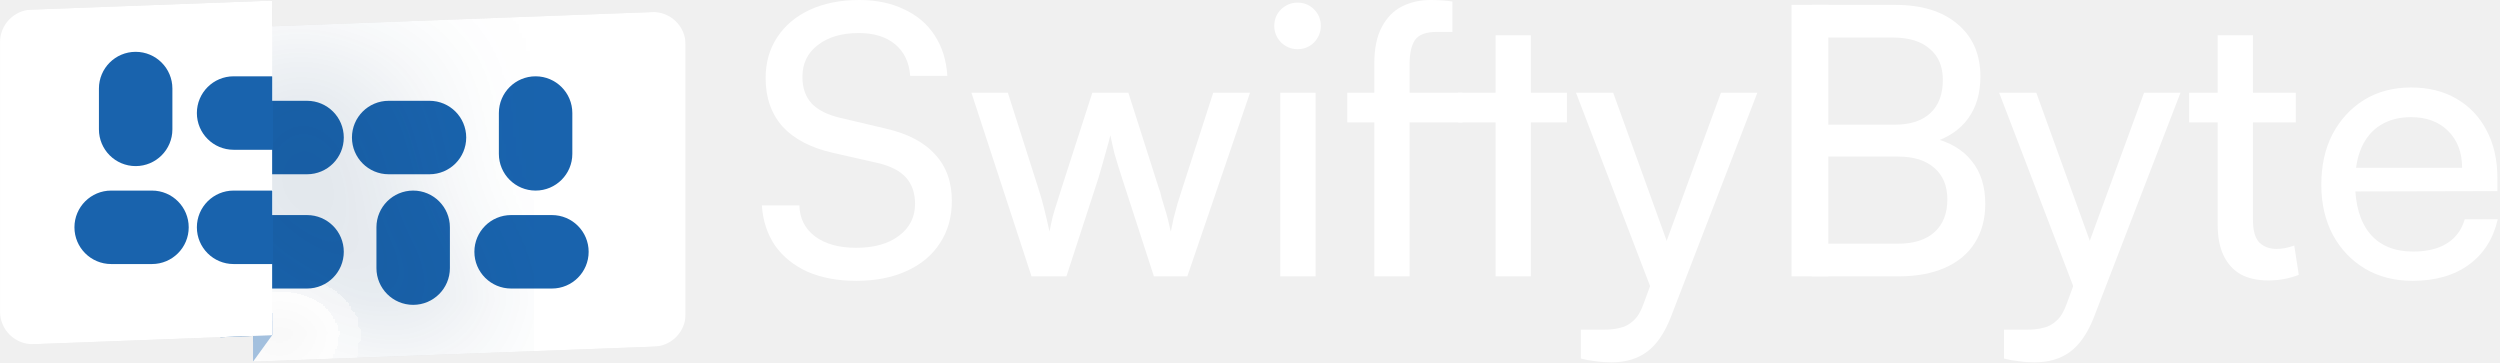
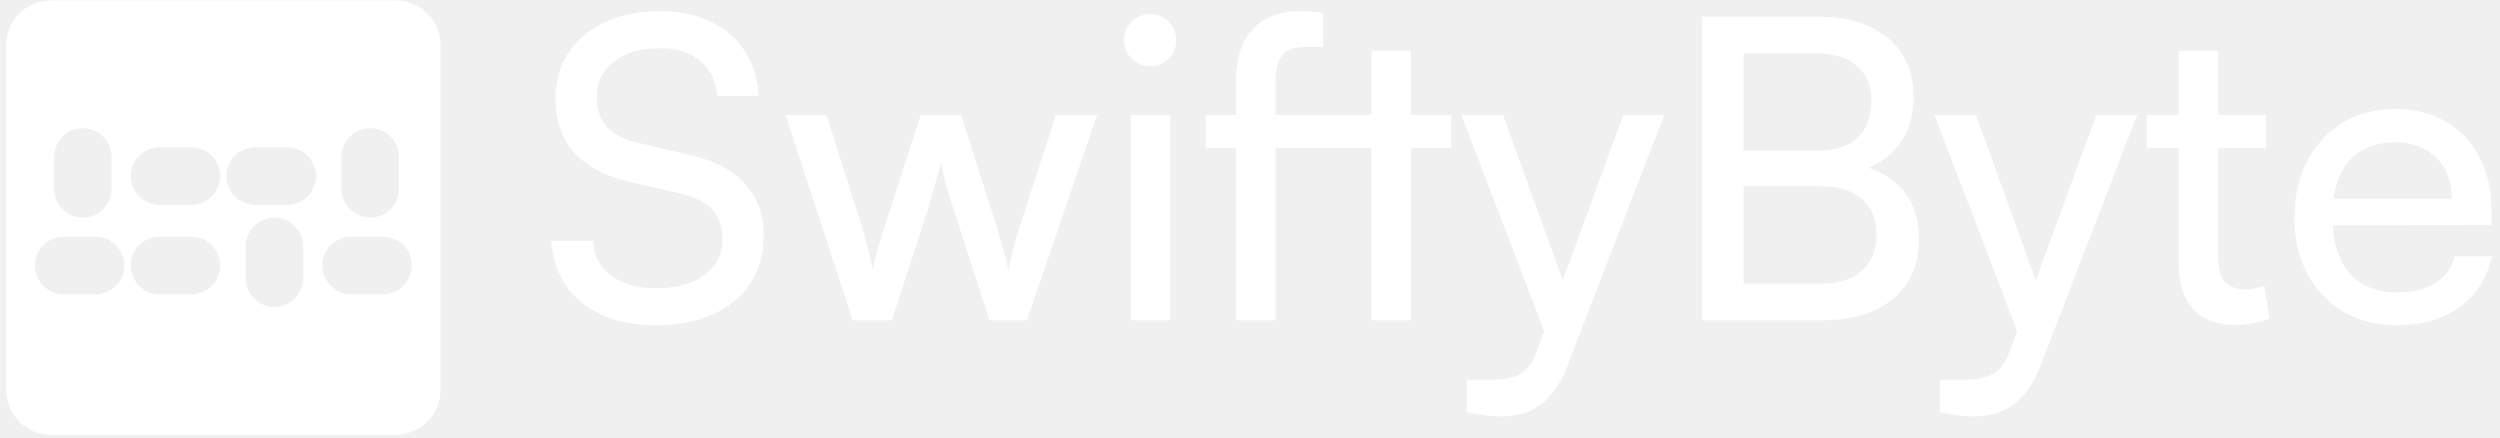
- <svg xmlns="http://www.w3.org/2000/svg" width="828" height="120" viewBox="0 0 828 120" fill="none">
-   <mask id="mask0_24_1408" style="mask-type:alpha" maskUnits="userSpaceOnUse" x="0" y="0" width="228" height="120">
-     <mask id="mask1_24_1408" style="mask-type:alpha" maskUnits="userSpaceOnUse" x="83" y="0" width="146" height="120">
-       <rect x="83.807" y="0.185" width="144.195" height="119.63" fill="#D9D9D9" />
-     </mask>
-     <g mask="url(#mask1_24_1408)">
-       <path d="M10.817 11.682L227.082 3.573V114.408L10.817 122.518V11.682Z" fill="black" />
-     </g>
-     <path d="M83.807 106.298H90.132V113.732L83.807 119.773V106.298Z" fill="black" />
-     <mask id="mask2_24_1408" style="mask-type:alpha" maskUnits="userSpaceOnUse" x="0" y="0" width="91" height="120">
-       <rect y="0.185" width="90.132" height="119.63" fill="#D9D9D9" />
-     </mask>
-     <g mask="url(#mask2_24_1408)">
-       <path d="M0.007 3.573L216.272 -4.537V106.299L0.007 114.409V3.573Z" fill="black" />
-     </g>
-   </mask>
-   <g mask="url(#mask0_24_1408)">
-     <mask id="mask3_24_1408" style="mask-type:alpha" maskUnits="userSpaceOnUse" x="83" y="0" width="146" height="120">
-       <rect x="83.807" y="0.184" width="144.195" height="119.63" fill="#D9D9D9" />
-     </mask>
-     <g mask="url(#mask3_24_1408)">
-       <path d="M10.817 11.682L215.864 3.992C221.99 3.763 227.082 8.667 227.082 14.798V103.992C227.082 109.806 222.484 114.58 216.674 114.798L10.817 122.517V11.682Z" fill="white" />
-       <rect x="76.016" y="33.385" width="37.846" height="24.33" rx="12.165" fill="#1963AD" />
-       <rect x="116.565" y="33.385" width="37.846" height="24.33" rx="12.165" fill="#1963AD" />
-       <rect x="189.556" y="25.275" width="37.846" height="24.33" rx="12.165" transform="rotate(90 189.556 25.2749)" fill="#1963AD" />
-       <rect x="76.016" y="71.231" width="37.846" height="24.33" rx="12.165" fill="#1963AD" />
-       <rect x="149.006" y="63.121" width="37.846" height="24.33" rx="12.165" transform="rotate(90 149.006 63.1213)" fill="#1963AD" />
-       <rect x="157.115" y="71.231" width="37.846" height="24.33" rx="12.165" fill="#1963AD" />
-     </g>
-     <g filter="url(#filter0_d_24_1408)">
-       <g filter="url(#filter1_d_24_1408)">
-         <path d="M72.995 103.594H90.134V111.028L72.995 117.068V103.594Z" fill="#1963AD" />
-       </g>
-       <mask id="mask4_24_1408" style="mask-type:alpha" maskUnits="userSpaceOnUse" x="0" y="0" width="91" height="120">
-         <rect x="0.001" y="0.184" width="90.132" height="119.63" fill="#D9D9D9" />
-       </mask>
-       <g mask="url(#mask4_24_1408)">
-         <rect x="57.096" y="17.165" width="37.846" height="24.33" rx="12.165" transform="rotate(90 57.0957 17.1653)" fill="#1963AD" />
-         <rect x="65.205" y="25.275" width="37.846" height="24.33" rx="12.165" fill="#1963AD" />
-         <rect x="24.655" y="63.122" width="37.846" height="24.33" rx="12.165" fill="#1963AD" />
-         <rect x="65.205" y="63.122" width="37.846" height="24.33" rx="12.165" fill="#1963AD" />
-       </g>
-     </g>
-     <path d="M83.807 106.298H90.132V111.029L83.807 119.772V106.298Z" fill="white" />
-     <path d="M83.807 106.298H90.132V111.029L83.807 119.772V106.298Z" fill="#1963AD" fill-opacity="0.4" />
-     <mask id="mask5_24_1408" style="mask-type:alpha" maskUnits="userSpaceOnUse" x="0" y="0" width="91" height="120">
-       <rect y="0.184" width="90.132" height="119.63" fill="#D9D9D9" />
-     </mask>
-     <g mask="url(#mask5_24_1408)">
-       <path d="M0.007 13.987C0.007 8.173 4.605 3.399 10.415 3.182L216.272 -4.538V106.298L11.225 113.987C5.099 114.217 0.007 109.312 0.007 103.181V13.987Z" fill="white" />
-       <rect x="57.096" y="17.165" width="37.846" height="24.33" rx="12.165" transform="rotate(90 57.0957 17.165)" fill="#1963AD" />
-       <rect x="65.205" y="25.275" width="37.846" height="24.33" rx="12.165" fill="#1963AD" />
-       <rect x="24.655" y="63.121" width="37.846" height="24.33" rx="12.165" fill="#1963AD" />
-       <rect x="65.205" y="63.121" width="37.846" height="24.33" rx="12.165" fill="#1963AD" />
-     </g>
-   </g>
-   <path d="M253.575 25.865C253.575 20.725 254.86 16.207 257.43 12.311C259.999 8.415 263.606 5.389 268.248 3.233C272.974 1.078 278.404 0 284.538 0C290.259 0 295.233 1.036 299.461 3.109C303.771 5.098 307.129 7.959 309.533 11.689C312.02 15.42 313.429 19.896 313.761 25.119H301.45C301.119 20.642 299.461 17.161 296.476 14.674C293.492 12.187 289.471 10.943 284.414 10.943C278.777 10.943 274.259 12.269 270.86 14.922C267.461 17.492 265.761 21.015 265.761 25.492C265.761 29.14 266.797 32.083 268.87 34.321C270.942 36.477 274.093 38.052 278.321 39.047L293.119 42.529C300.497 44.187 306.01 47.047 309.657 51.109C313.388 55.088 315.253 60.228 315.253 66.528C315.253 71.917 313.927 76.601 311.274 80.58C308.704 84.56 305.015 87.627 300.207 89.782C295.481 91.938 289.927 93.016 283.543 93.016C277.492 93.016 272.145 92.021 267.502 90.031C262.942 87.959 259.336 85.057 256.683 81.326C254.113 77.513 252.663 73.078 252.331 68.021H264.766C264.849 72.332 266.59 75.772 269.989 78.342C273.388 80.829 277.906 82.073 283.543 82.073C289.512 82.073 294.238 80.746 297.72 78.093C301.284 75.44 303.067 71.917 303.067 67.523C303.067 63.959 302.072 61.057 300.082 58.819C298.093 56.58 294.942 54.964 290.632 53.969L275.834 50.611C268.538 48.953 262.984 46.052 259.17 41.907C255.44 37.679 253.575 32.332 253.575 25.865Z" fill="white" />
-   <path d="M341.634 91.523L321.738 30.715H333.8L343.873 62.3C344.619 64.539 345.282 66.86 345.862 69.264C346.443 71.585 347.023 74.073 347.603 76.725C347.935 74.902 348.308 73.161 348.723 71.503C349.22 69.762 349.717 68.145 350.215 66.653C350.712 65.078 351.168 63.627 351.583 62.3L361.78 30.715H373.717L383.79 62.3C384.122 63.047 384.412 64.041 384.66 65.285C384.992 66.446 385.365 67.689 385.78 69.016C386.194 70.342 386.567 71.668 386.899 72.995C387.23 74.321 387.52 75.565 387.769 76.725C388.101 75.067 388.432 73.492 388.764 72C389.179 70.425 389.593 68.891 390.008 67.399C390.505 65.824 391.044 64.124 391.624 62.3L401.821 30.715H414.008L393.241 91.523H382.173L371.603 58.943C370.609 55.876 369.78 53.181 369.116 50.86C368.536 48.456 368.08 46.425 367.748 44.767C367.417 46.259 366.919 48.124 366.256 50.363C365.676 52.518 364.847 55.42 363.769 59.067L353.199 91.523H341.634Z" fill="white" />
-   <path d="M424.028 91.523V30.715H435.717V91.523H424.028Z" fill="white" />
-   <path d="M429.748 16.29C427.675 16.29 425.851 15.544 424.276 14.052C422.784 12.477 422.038 10.653 422.038 8.58C422.038 6.425 422.784 4.601 424.276 3.109C425.851 1.617 427.675 0.87 429.748 0.87C431.903 0.87 433.727 1.617 435.219 3.109C436.712 4.601 437.458 6.425 437.458 8.58C437.458 10.653 436.712 12.477 435.219 14.052C433.727 15.544 431.903 16.29 429.748 16.29Z" fill="white" />
-   <path d="M446.221 30.715H484.397V40.539H446.221V30.715Z" fill="white" />
-   <path d="M481.039 0.497V10.57C480.293 10.57 479.464 10.57 478.552 10.57C477.723 10.57 476.811 10.57 475.816 10.57C472.252 10.57 469.848 11.482 468.604 13.306C467.443 15.13 466.863 17.7 466.863 21.015V91.523H455.174V21.015C455.174 16.041 456.003 12.021 457.661 8.953C459.319 5.803 461.557 3.523 464.376 2.114C467.195 0.705 470.345 0 473.827 0C474.987 0 476.19 0.041 477.433 0.124C478.677 0.207 479.879 0.332 481.039 0.497Z" fill="white" />
-   <path d="M482.905 30.715H518.967V40.539H482.905V30.715Z" fill="white" />
-   <path d="M507.029 91.523H495.34V11.689H507.029V91.523Z" fill="white" />
-   <path d="M534.285 30.715L555.674 89.907L548.462 99.855L521.974 30.715H534.285Z" fill="white" />
-   <path d="M523.591 118.756V109.181H531.425C533.332 109.181 535.073 108.974 536.648 108.56C538.223 108.228 539.674 107.44 541 106.197C542.327 105.036 543.446 103.171 544.358 100.601L569.974 30.715H582.037L553.311 105.202C551.239 110.425 548.627 114.197 545.477 116.518C542.327 118.839 538.43 120 533.788 120C531.881 120 530.099 119.876 528.441 119.627C526.783 119.461 525.166 119.171 523.591 118.756Z" fill="white" />
-   <path d="M605.545 1.617V91.523H593.359V1.617H605.545Z" fill="white" />
-   <path d="M628.675 51.855H602.188V41.285H627.68C632.737 41.285 636.633 40 639.369 37.43C642.105 34.86 643.473 31.212 643.473 26.487C643.473 22.01 642.022 18.57 639.12 16.166C636.302 13.679 632.239 12.435 626.934 12.435H600.074V1.617H627.68C636.467 1.617 643.348 3.731 648.322 7.959C653.379 12.187 655.908 17.99 655.908 25.368C655.908 30.922 654.54 35.565 651.804 39.295C649.151 42.943 645.213 45.596 639.991 47.254V45.637C645.794 47.047 650.146 49.617 653.048 53.347C656.032 56.995 657.524 61.72 657.524 67.523C657.524 72.497 656.364 76.808 654.042 80.456C651.804 84.021 648.53 86.757 644.219 88.663C639.908 90.57 634.809 91.523 628.923 91.523H600.074V80.705H628.675C633.897 80.705 637.918 79.42 640.737 76.85C643.555 74.28 644.965 70.674 644.965 66.031C644.965 61.554 643.514 58.072 640.612 55.586C637.794 53.098 633.815 51.855 628.675 51.855Z" fill="white" />
-   <path d="M674.425 30.715L695.813 89.907L688.601 99.855L662.114 30.715H674.425Z" fill="white" />
-   <path d="M663.73 118.756V109.181H671.564C673.471 109.181 675.212 108.974 676.787 108.56C678.362 108.228 679.813 107.44 681.14 106.197C682.466 105.036 683.585 103.171 684.497 100.601L710.114 30.715H722.176L693.451 105.202C691.378 110.425 688.767 114.197 685.616 116.518C682.466 118.839 678.57 120 673.927 120C672.02 120 670.238 119.876 668.58 119.627C666.922 119.461 665.305 119.171 663.73 118.756Z" fill="white" />
-   <path d="M725.042 30.715H760.358V40.539H725.042V30.715Z" fill="white" />
-   <path d="M759.86 81.326L761.353 91.026C758.202 92.269 754.845 92.891 751.28 92.891C747.715 92.891 744.689 92.228 742.202 90.902C739.715 89.492 737.809 87.42 736.482 84.684C735.156 81.948 734.493 78.549 734.493 74.487V11.689H746.182V72.871C746.182 76.352 746.886 78.839 748.296 80.332C749.788 81.741 751.695 82.446 754.016 82.446C755.84 82.446 757.788 82.073 759.86 81.326Z" fill="white" />
-   <path d="M799.035 93.016C793.149 93.016 787.927 91.689 783.367 89.036C778.807 86.3 775.243 82.57 772.673 77.845C770.103 73.036 768.818 67.482 768.818 61.181C768.818 54.798 770.061 49.202 772.548 44.394C775.118 39.586 778.6 35.813 782.994 33.078C787.471 30.342 792.652 28.974 798.538 28.974C804.341 28.974 809.357 30.218 813.585 32.705C817.895 35.192 821.211 38.674 823.533 43.15C825.937 47.627 827.139 52.891 827.139 58.943V63.295L775.035 63.42L775.284 55.586H815.45C815.45 50.529 813.916 46.466 810.849 43.399C807.781 40.332 803.678 38.798 798.538 38.798C794.642 38.798 791.284 39.668 788.465 41.409C785.73 43.067 783.616 45.554 782.123 48.87C780.714 52.104 780.009 56 780.009 60.56C780.009 67.855 781.667 73.492 784.984 77.472C788.3 81.368 793.066 83.316 799.284 83.316C803.844 83.316 807.574 82.404 810.476 80.58C813.377 78.757 815.325 76.104 816.32 72.622H827.263C825.771 79.088 822.579 84.104 817.688 87.668C812.797 91.233 806.579 93.016 799.035 93.016Z" fill="white" />
-   <defs>
-     <filter id="filter0_d_24_1408" x="16.227" y="-26.164" width="160.413" height="186.486" filterUnits="userSpaceOnUse" color-interpolation-filters="sRGB">
-       <feFlood flood-opacity="0" result="BackgroundImageFix" />
-       <feColorMatrix in="SourceAlpha" type="matrix" values="0 0 0 0 0 0 0 0 0 0 0 0 0 0 0 0 0 0 127 0" result="hardAlpha" />
-       <feOffset dx="43.253" />
-       <feGaussianBlur stdDeviation="21.627" />
-       <feComposite in2="hardAlpha" operator="out" />
-       <feColorMatrix type="matrix" values="0 0 0 0 0.059 0 0 0 0 0.231 0 0 0 0 0.408 0 0 0 0.25 0" />
-       <feBlend mode="normal" in2="BackgroundImageFix" result="effect1_dropShadow_24_1408" />
-       <feBlend mode="normal" in="SourceGraphic" in2="effect1_dropShadow_24_1408" result="shape" />
-     </filter>
-     <filter id="filter1_d_24_1408" x="62.182" y="92.781" width="60.392" height="56.727" filterUnits="userSpaceOnUse" color-interpolation-filters="sRGB">
-       <feFlood flood-opacity="0" result="BackgroundImageFix" />
-       <feColorMatrix in="SourceAlpha" type="matrix" values="0 0 0 0 0 0 0 0 0 0 0 0 0 0 0 0 0 0 127 0" result="hardAlpha" />
-       <feOffset dx="10.813" dy="10.813" />
-       <feGaussianBlur stdDeviation="10.813" />
-       <feComposite in2="hardAlpha" operator="out" />
-       <feColorMatrix type="matrix" values="0 0 0 0 0 0 0 0 0 0 0 0 0 0 0 0 0 0 0.25 0" />
-       <feBlend mode="normal" in2="BackgroundImageFix" result="effect1_dropShadow_24_1408" />
-       <feBlend mode="normal" in="SourceGraphic" in2="effect1_dropShadow_24_1408" result="shape" />
-     </filter>
-   </defs>
+ <svg xmlns="http://www.w3.org/2000/svg" width="274" height="48" viewBox="0 0 274 48" fill="none">
+   <path d="M60.887 10.803C60.887 8.902 61.362 7.231 62.313 5.789C63.263 4.348 64.597 3.229 66.315 2.431C68.063 1.634 70.071 1.235 72.341 1.235C74.457 1.235 76.297 1.619 77.861 2.385C79.455 3.121 80.697 4.179 81.587 5.559C82.507 6.939 83.028 8.595 83.151 10.527H78.597C78.474 8.871 77.861 7.583 76.757 6.663C75.653 5.743 74.165 5.283 72.295 5.283C70.209 5.283 68.538 5.774 67.281 6.755C66.023 7.706 65.395 9.009 65.395 10.665C65.395 12.015 65.778 13.104 66.545 13.931C67.311 14.729 68.477 15.312 70.041 15.68L75.515 16.968C78.244 17.581 80.283 18.639 81.633 20.142C83.013 21.613 83.703 23.515 83.703 25.846C83.703 27.839 83.212 29.572 82.231 31.044C81.28 32.516 79.915 33.65 78.137 34.447C76.389 35.245 74.334 35.644 71.973 35.644C69.734 35.644 67.756 35.276 66.039 34.539C64.352 33.773 63.018 32.7 62.037 31.32C61.086 29.909 60.549 28.268 60.427 26.398H65.027C65.057 27.992 65.701 29.265 66.959 30.215C68.216 31.136 69.887 31.596 71.973 31.596C74.181 31.596 75.929 31.105 77.217 30.123C78.535 29.142 79.195 27.839 79.195 26.213C79.195 24.895 78.827 23.822 78.091 22.994C77.355 22.166 76.189 21.567 74.595 21.2L69.121 19.957C66.422 19.344 64.367 18.271 62.957 16.738C61.577 15.174 60.887 13.195 60.887 10.803ZM93.462 35.092L86.102 12.598H90.564L94.29 24.282C94.566 25.11 94.811 25.968 95.026 26.858C95.24 27.716 95.455 28.636 95.67 29.617C95.792 28.943 95.93 28.299 96.084 27.686C96.268 27.041 96.452 26.444 96.636 25.892C96.82 25.309 96.988 24.772 97.142 24.282L100.914 12.598H105.33L109.056 24.282C109.178 24.558 109.286 24.925 109.378 25.386C109.5 25.815 109.638 26.275 109.792 26.765C109.945 27.256 110.083 27.747 110.206 28.238C110.328 28.728 110.436 29.188 110.528 29.617C110.65 29.004 110.773 28.422 110.896 27.869C111.049 27.287 111.202 26.72 111.356 26.168C111.54 25.585 111.739 24.956 111.954 24.282L115.726 12.598H120.234L112.552 35.092H108.458L104.548 23.04C104.18 21.905 103.873 20.908 103.628 20.049C103.413 19.16 103.244 18.409 103.122 17.796C102.999 18.348 102.815 19.038 102.57 19.866C102.355 20.663 102.048 21.736 101.65 23.085L97.74 35.092H93.462ZM123.94 35.092V12.598H128.264V35.092H123.94ZM126.056 7.261C125.29 7.261 124.615 6.985 124.032 6.433C123.48 5.851 123.204 5.176 123.204 4.409C123.204 3.612 123.48 2.937 124.032 2.385C124.615 1.833 125.29 1.557 126.056 1.557C126.854 1.557 127.528 1.833 128.08 2.385C128.632 2.937 128.908 3.612 128.908 4.409C128.908 5.176 128.632 5.851 128.08 6.433C127.528 6.985 126.854 7.261 126.056 7.261ZM132.15 12.598H146.272V16.232H132.15V12.598ZM145.03 1.419V5.145C144.754 5.145 144.447 5.145 144.11 5.145C143.803 5.145 143.466 5.145 143.098 5.145C141.779 5.145 140.89 5.483 140.43 6.157C140 6.832 139.786 7.783 139.786 9.009V35.092H135.462V9.009C135.462 7.169 135.768 5.682 136.382 4.547C136.995 3.382 137.823 2.539 138.866 2.017C139.908 1.496 141.074 1.235 142.362 1.235C142.791 1.235 143.236 1.251 143.696 1.281C144.156 1.312 144.6 1.358 145.03 1.419ZM145.72 12.598H159.06V16.232H145.72V12.598ZM154.644 35.092H150.32V5.559H154.644V35.092ZM164.726 12.598L172.638 34.493L169.97 38.173L160.172 12.598H164.726ZM160.77 45.166V41.623H163.668C164.374 41.623 165.018 41.547 165.6 41.394C166.183 41.271 166.72 40.98 167.21 40.52C167.701 40.09 168.115 39.4 168.452 38.45L177.928 12.598H182.39L171.764 40.151C170.998 42.084 170.032 43.479 168.866 44.337C167.701 45.196 166.26 45.626 164.542 45.626C163.837 45.626 163.178 45.58 162.564 45.487C161.951 45.426 161.353 45.319 160.77 45.166ZM191.087 1.833V35.092H186.579V1.833H191.087ZM199.643 20.418H189.845V16.508H199.275C201.145 16.508 202.587 16.032 203.599 15.082C204.611 14.131 205.117 12.781 205.117 11.034C205.117 9.377 204.58 8.105 203.507 7.215C202.464 6.295 200.961 5.835 198.999 5.835H189.063V1.833H199.275C202.525 1.833 205.071 2.615 206.911 4.179C208.781 5.743 209.717 7.89 209.717 10.62C209.717 12.674 209.211 14.392 208.199 15.771C207.217 17.121 205.761 18.102 203.829 18.715V18.117C205.975 18.639 207.585 19.59 208.659 20.97C209.763 22.319 210.315 24.067 210.315 26.213C210.315 28.053 209.885 29.648 209.027 30.997C208.199 32.316 206.987 33.328 205.393 34.033C203.798 34.739 201.912 35.092 199.735 35.092H189.063V31.09H199.643C201.575 31.09 203.062 30.614 204.105 29.663C205.147 28.713 205.669 27.379 205.669 25.662C205.669 24.006 205.132 22.718 204.059 21.797C203.016 20.878 201.544 20.418 199.643 20.418ZM216.566 12.598L224.478 34.493L221.81 38.173L212.012 12.598H216.566ZM212.61 45.166V41.623H215.508C216.214 41.623 216.858 41.547 217.44 41.394C218.023 41.271 218.56 40.98 219.05 40.52C219.541 40.09 219.955 39.4 220.292 38.45L229.768 12.598H234.23L223.604 40.151C222.838 42.084 221.872 43.479 220.706 44.337C219.541 45.196 218.1 45.626 216.382 45.626C215.677 45.626 215.018 45.58 214.404 45.487C213.791 45.426 213.193 45.319 212.61 45.166ZM235.29 12.598H248.354V16.232H235.29V12.598ZM248.17 31.32L248.722 34.907C247.557 35.367 246.315 35.597 244.996 35.597C243.678 35.597 242.558 35.352 241.638 34.861C240.718 34.34 240.013 33.574 239.522 32.562C239.032 31.549 238.786 30.292 238.786 28.79V5.559H243.11V28.192C243.11 29.48 243.371 30.399 243.892 30.951C244.444 31.473 245.15 31.733 246.008 31.733C246.683 31.733 247.404 31.596 248.17 31.32ZM262.662 35.644C260.484 35.644 258.552 35.153 256.866 34.172C255.179 33.16 253.86 31.779 252.91 30.032C251.959 28.253 251.484 26.198 251.484 23.867C251.484 21.506 251.944 19.436 252.864 17.657C253.814 15.879 255.102 14.483 256.728 13.472C258.384 12.46 260.3 11.954 262.478 11.954C264.624 11.954 266.48 12.414 268.044 13.334C269.638 14.254 270.865 15.541 271.724 17.198C272.613 18.854 273.058 20.801 273.058 23.04V24.649L253.784 24.695L253.876 21.797H268.734C268.734 19.927 268.166 18.424 267.032 17.29C265.897 16.155 264.379 15.588 262.478 15.588C261.036 15.588 259.794 15.909 258.752 16.553C257.74 17.167 256.958 18.087 256.406 19.314C255.884 20.509 255.624 21.951 255.624 23.637C255.624 26.336 256.237 28.422 257.464 29.893C258.69 31.335 260.454 32.056 262.754 32.056C264.44 32.056 265.82 31.718 266.894 31.044C267.967 30.369 268.688 29.387 269.056 28.099H273.104C272.552 30.491 271.371 32.347 269.562 33.666C267.752 34.984 265.452 35.644 262.662 35.644Z" fill="white" />
+   <path d="M60.887 10.803C60.887 8.902 61.362 7.231 62.313 5.789C63.263 4.348 64.597 3.229 66.315 2.431C68.063 1.634 70.071 1.235 72.341 1.235C74.457 1.235 76.297 1.619 77.861 2.385C79.455 3.121 80.697 4.179 81.587 5.559C82.507 6.939 83.028 8.595 83.151 10.527H78.597C78.474 8.871 77.861 7.583 76.757 6.663C75.653 5.743 74.165 5.283 72.295 5.283C70.209 5.283 68.538 5.774 67.281 6.755C66.023 7.706 65.395 9.009 65.395 10.665C65.395 12.015 65.778 13.104 66.545 13.931C67.311 14.729 68.477 15.312 70.041 15.68L75.515 16.968C78.244 17.581 80.283 18.639 81.633 20.142C83.013 21.613 83.703 23.515 83.703 25.846C83.703 27.839 83.212 29.572 82.231 31.044C81.28 32.516 79.915 33.65 78.137 34.447C76.389 35.245 74.334 35.644 71.973 35.644C69.734 35.644 67.756 35.276 66.039 34.539C64.352 33.773 63.018 32.7 62.037 31.32C61.086 29.909 60.549 28.268 60.427 26.398H65.027C65.057 27.992 65.701 29.265 66.959 30.215C68.216 31.136 69.887 31.596 71.973 31.596C74.181 31.596 75.929 31.105 77.217 30.123C78.535 29.142 79.195 27.839 79.195 26.213C79.195 24.895 78.827 23.822 78.091 22.994C77.355 22.166 76.189 21.567 74.595 21.2L69.121 19.957C66.422 19.344 64.367 18.271 62.957 16.738C61.577 15.174 60.887 13.195 60.887 10.803ZM93.462 35.092L86.102 12.598H90.564L94.29 24.282C94.566 25.11 94.811 25.968 95.026 26.858C95.24 27.716 95.455 28.636 95.67 29.617C95.792 28.943 95.93 28.299 96.084 27.686C96.268 27.041 96.452 26.444 96.636 25.892C96.82 25.309 96.988 24.772 97.142 24.282L100.914 12.598H105.33L109.056 24.282C109.178 24.558 109.286 24.925 109.378 25.386C109.5 25.815 109.638 26.275 109.792 26.765C109.945 27.256 110.083 27.747 110.206 28.238C110.328 28.728 110.436 29.188 110.528 29.617C110.65 29.004 110.773 28.422 110.896 27.869C111.049 27.287 111.202 26.72 111.356 26.168C111.54 25.585 111.739 24.956 111.954 24.282L115.726 12.598H120.234L112.552 35.092H108.458L104.548 23.04C104.18 21.905 103.873 20.908 103.628 20.049C103.413 19.16 103.244 18.409 103.122 17.796C102.999 18.348 102.815 19.038 102.57 19.866C102.355 20.663 102.048 21.736 101.65 23.085L97.74 35.092H93.462ZM123.94 35.092V12.598H128.264V35.092H123.94ZM126.056 7.261C125.29 7.261 124.615 6.985 124.032 6.433C123.48 5.851 123.204 5.176 123.204 4.409C123.204 3.612 123.48 2.937 124.032 2.385C124.615 1.833 125.29 1.557 126.056 1.557C126.854 1.557 127.528 1.833 128.08 2.385C128.632 2.937 128.908 3.612 128.908 4.409C128.908 5.176 128.632 5.851 128.08 6.433C127.528 6.985 126.854 7.261 126.056 7.261ZM132.15 12.598H146.272V16.232H132.15V12.598ZM145.03 1.419V5.145C144.754 5.145 144.447 5.145 144.11 5.145C143.803 5.145 143.466 5.145 143.098 5.145C141.779 5.145 140.89 5.483 140.43 6.157C140 6.832 139.786 7.783 139.786 9.009V35.092H135.462V9.009C135.462 7.169 135.768 5.682 136.382 4.547C136.995 3.382 137.823 2.539 138.866 2.017C139.908 1.496 141.074 1.235 142.362 1.235C142.791 1.235 143.236 1.251 143.696 1.281C144.156 1.312 144.6 1.358 145.03 1.419ZM145.72 12.598H159.06V16.232H145.72V12.598ZM154.644 35.092H150.32V5.559H154.644V35.092ZM164.726 12.598L172.638 34.493L169.97 38.173L160.172 12.598H164.726ZM160.77 45.166V41.623H163.668C164.374 41.623 165.018 41.547 165.6 41.394C166.183 41.271 166.72 40.98 167.21 40.52C167.701 40.09 168.115 39.4 168.452 38.45L177.928 12.598H182.39L171.764 40.151C170.998 42.084 170.032 43.479 168.866 44.337C167.701 45.196 166.26 45.626 164.542 45.626C163.837 45.626 163.178 45.58 162.564 45.487C161.951 45.426 161.353 45.319 160.77 45.166ZM191.087 1.833V35.092H186.579V1.833H191.087ZM199.643 20.418H189.845V16.508H199.275C201.145 16.508 202.587 16.032 203.599 15.082C204.611 14.131 205.117 12.781 205.117 11.034C205.117 9.377 204.58 8.105 203.507 7.215C202.464 6.295 200.961 5.835 198.999 5.835H189.063V1.833H199.275C202.525 1.833 205.071 2.615 206.911 4.179C208.781 5.743 209.717 7.89 209.717 10.62C209.717 12.674 209.211 14.392 208.199 15.771C207.217 17.121 205.761 18.102 203.829 18.715V18.117C205.975 18.639 207.585 19.59 208.659 20.97C209.763 22.319 210.315 24.067 210.315 26.213C210.315 28.053 209.885 29.648 209.027 30.997C208.199 32.316 206.987 33.328 205.393 34.033C203.798 34.739 201.912 35.092 199.735 35.092H189.063V31.09H199.643C201.575 31.09 203.062 30.614 204.105 29.663C205.147 28.713 205.669 27.379 205.669 25.662C205.669 24.006 205.132 22.718 204.059 21.797C203.016 20.878 201.544 20.418 199.643 20.418ZM216.566 12.598L224.478 34.493L221.81 38.173L212.012 12.598H216.566ZM212.61 45.166V41.623H215.508C216.214 41.623 216.858 41.547 217.44 41.394C218.023 41.271 218.56 40.98 219.05 40.52C219.541 40.09 219.955 39.4 220.292 38.45L229.768 12.598H234.23L223.604 40.151C222.838 42.084 221.872 43.479 220.706 44.337C219.541 45.196 218.1 45.626 216.382 45.626C215.677 45.626 215.018 45.58 214.404 45.487C213.791 45.426 213.193 45.319 212.61 45.166ZM235.29 12.598H248.354V16.232H235.29V12.598ZM248.17 31.32L248.722 34.907C247.557 35.367 246.315 35.597 244.996 35.597C243.678 35.597 242.558 35.352 241.638 34.861C240.718 34.34 240.013 33.574 239.522 32.562C239.032 31.549 238.786 30.292 238.786 28.79V5.559H243.11V28.192C243.11 29.48 243.371 30.399 243.892 30.951C244.444 31.473 245.15 31.733 246.008 31.733C246.683 31.733 247.404 31.596 248.17 31.32ZM262.662 35.644C260.484 35.644 258.552 35.153 256.866 34.172C255.179 33.16 253.86 31.779 252.91 30.032C251.959 28.253 251.484 26.198 251.484 23.867C251.484 21.506 251.944 19.436 252.864 17.657C253.814 15.879 255.102 14.483 256.728 13.472C258.384 12.46 260.3 11.954 262.478 11.954C264.624 11.954 266.48 12.414 268.044 13.334C269.638 14.254 270.865 15.541 271.724 17.198C272.613 18.854 273.058 20.801 273.058 23.04V24.649L253.784 24.695L253.876 21.797H268.734C268.734 19.927 268.166 18.424 267.032 17.29C265.897 16.155 264.379 15.588 262.478 15.588C261.036 15.588 259.794 15.909 258.752 16.553C257.74 17.167 256.958 18.087 256.406 19.314C255.884 20.509 255.624 21.951 255.624 23.637C255.624 26.336 256.237 28.422 257.464 29.893C258.69 31.335 260.454 32.056 262.754 32.056C264.44 32.056 265.82 31.718 266.894 31.044C267.967 30.369 268.688 29.387 269.056 28.099H273.104C272.552 30.491 271.371 32.347 269.562 33.666C267.752 34.984 265.452 35.644 262.662 35.644Z" fill="white" fill-opacity="0.4" />
+   <path fill-rule="evenodd" clip-rule="evenodd" d="M48.277 4.947C48.277 2.24 46.083 0.047 43.377 0.047H5.577C2.871 0.047 0.677 2.24 0.677 4.947V42.747C0.677 45.453 2.871 47.647 5.577 47.647H43.377C46.083 47.647 48.277 45.453 48.277 42.747V4.947ZM12.227 17.197C12.227 15.457 10.816 14.047 9.077 14.047C7.337 14.047 5.927 15.457 5.927 17.197V20.697C5.927 22.436 7.337 23.847 9.077 23.847C10.816 23.847 12.227 22.436 12.227 20.697V17.197ZM17.477 16.147C15.737 16.147 14.327 17.557 14.327 19.297C14.327 21.036 15.737 22.447 17.477 22.447H20.977C22.716 22.447 24.127 21.036 24.127 19.297C24.127 17.557 22.716 16.147 20.977 16.147H17.477ZM24.827 19.297C24.827 17.557 26.237 16.147 27.977 16.147H31.477C33.216 16.147 34.627 17.557 34.627 19.297C34.627 21.036 33.216 22.447 31.477 22.447H27.977C26.237 22.447 24.827 21.036 24.827 19.297ZM43.727 17.197C43.727 15.457 42.316 14.047 40.577 14.047C38.837 14.047 37.427 15.457 37.427 17.197V20.697C37.427 22.436 38.837 23.847 40.577 23.847C42.316 23.847 43.727 22.436 43.727 20.697V17.197ZM3.827 29.097C3.827 27.357 5.237 25.947 6.977 25.947H10.477C12.216 25.947 13.627 27.357 13.627 29.097C13.627 30.836 12.216 32.247 10.477 32.247H6.977C5.237 32.247 3.827 30.836 3.827 29.097ZM17.477 25.947C15.737 25.947 14.327 27.357 14.327 29.097C14.327 30.836 15.737 32.247 17.477 32.247H20.977C22.716 32.247 24.127 30.836 24.127 29.097C24.127 27.357 22.716 25.947 20.977 25.947H17.477ZM30.077 23.847C31.816 23.847 33.227 25.257 33.227 26.997V30.497C33.227 32.236 31.816 33.647 30.077 33.647C28.337 33.647 26.927 32.236 26.927 30.497V26.997C26.927 25.257 28.337 23.847 30.077 23.847ZM38.477 25.947C36.737 25.947 35.327 27.357 35.327 29.097C35.327 30.836 36.737 32.247 38.477 32.247H41.977C43.716 32.247 45.127 30.836 45.127 29.097C45.127 27.357 43.716 25.947 41.977 25.947H38.477Z" fill="white" />
</svg>
